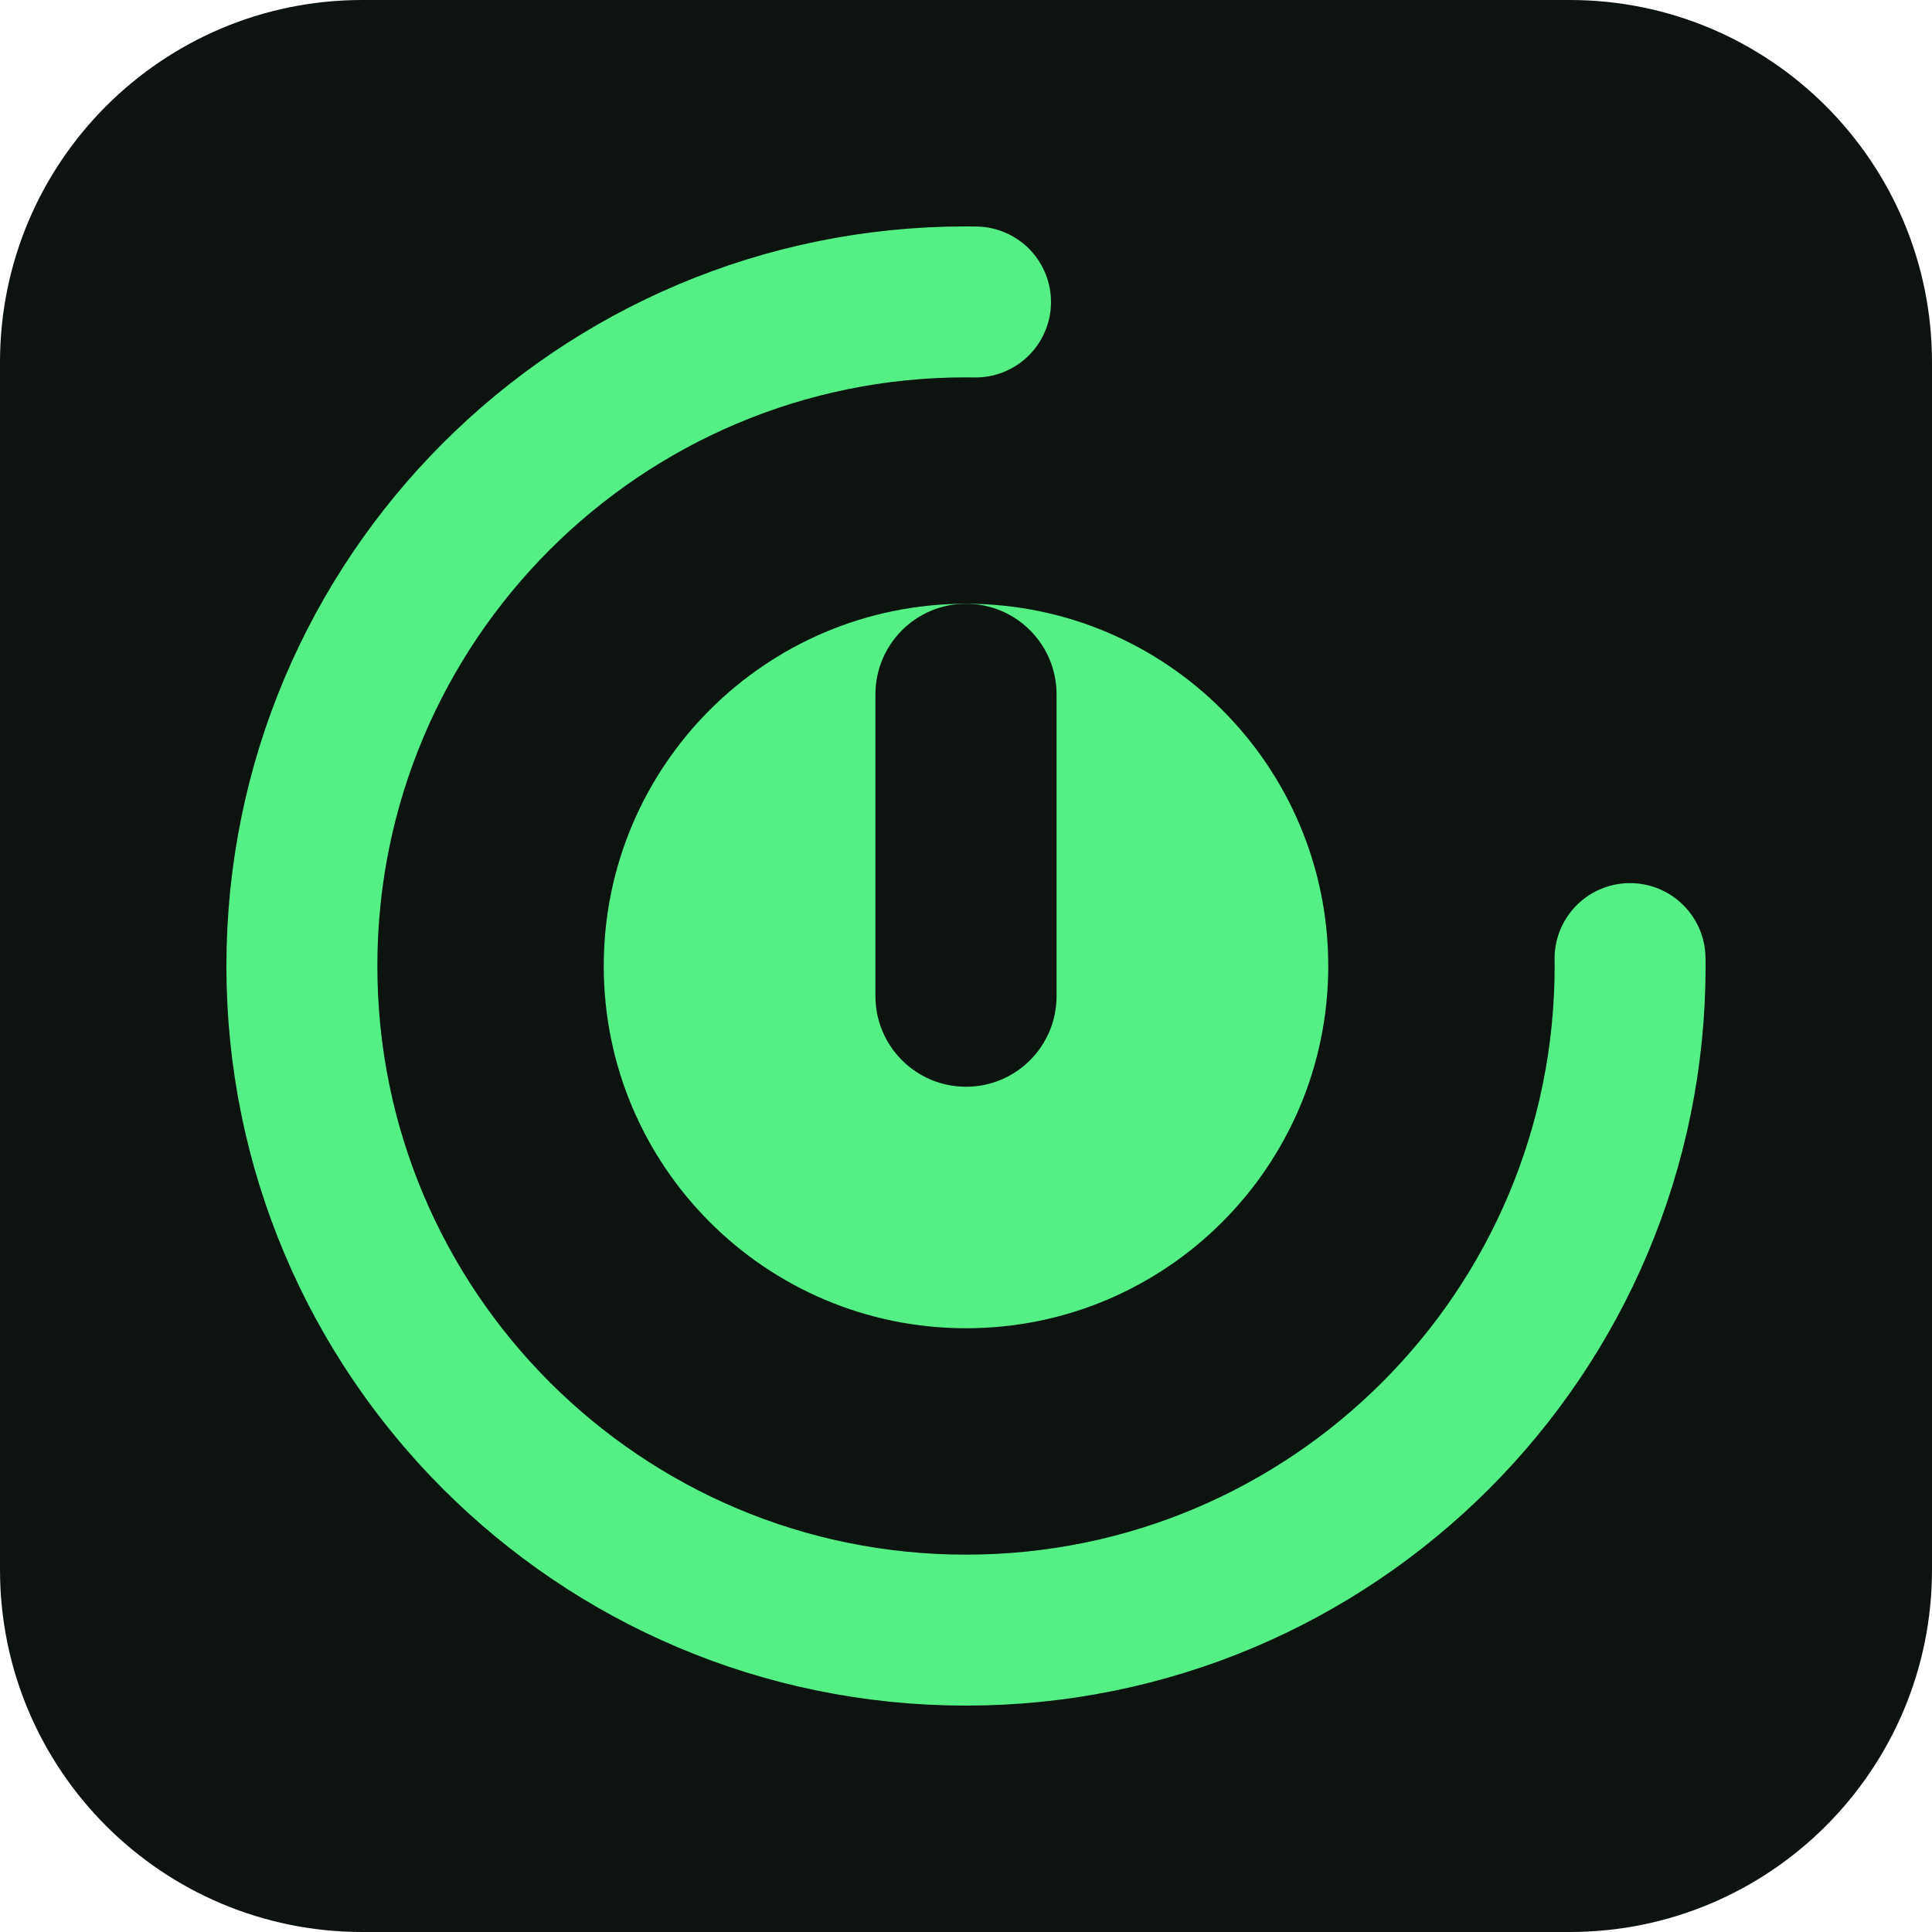
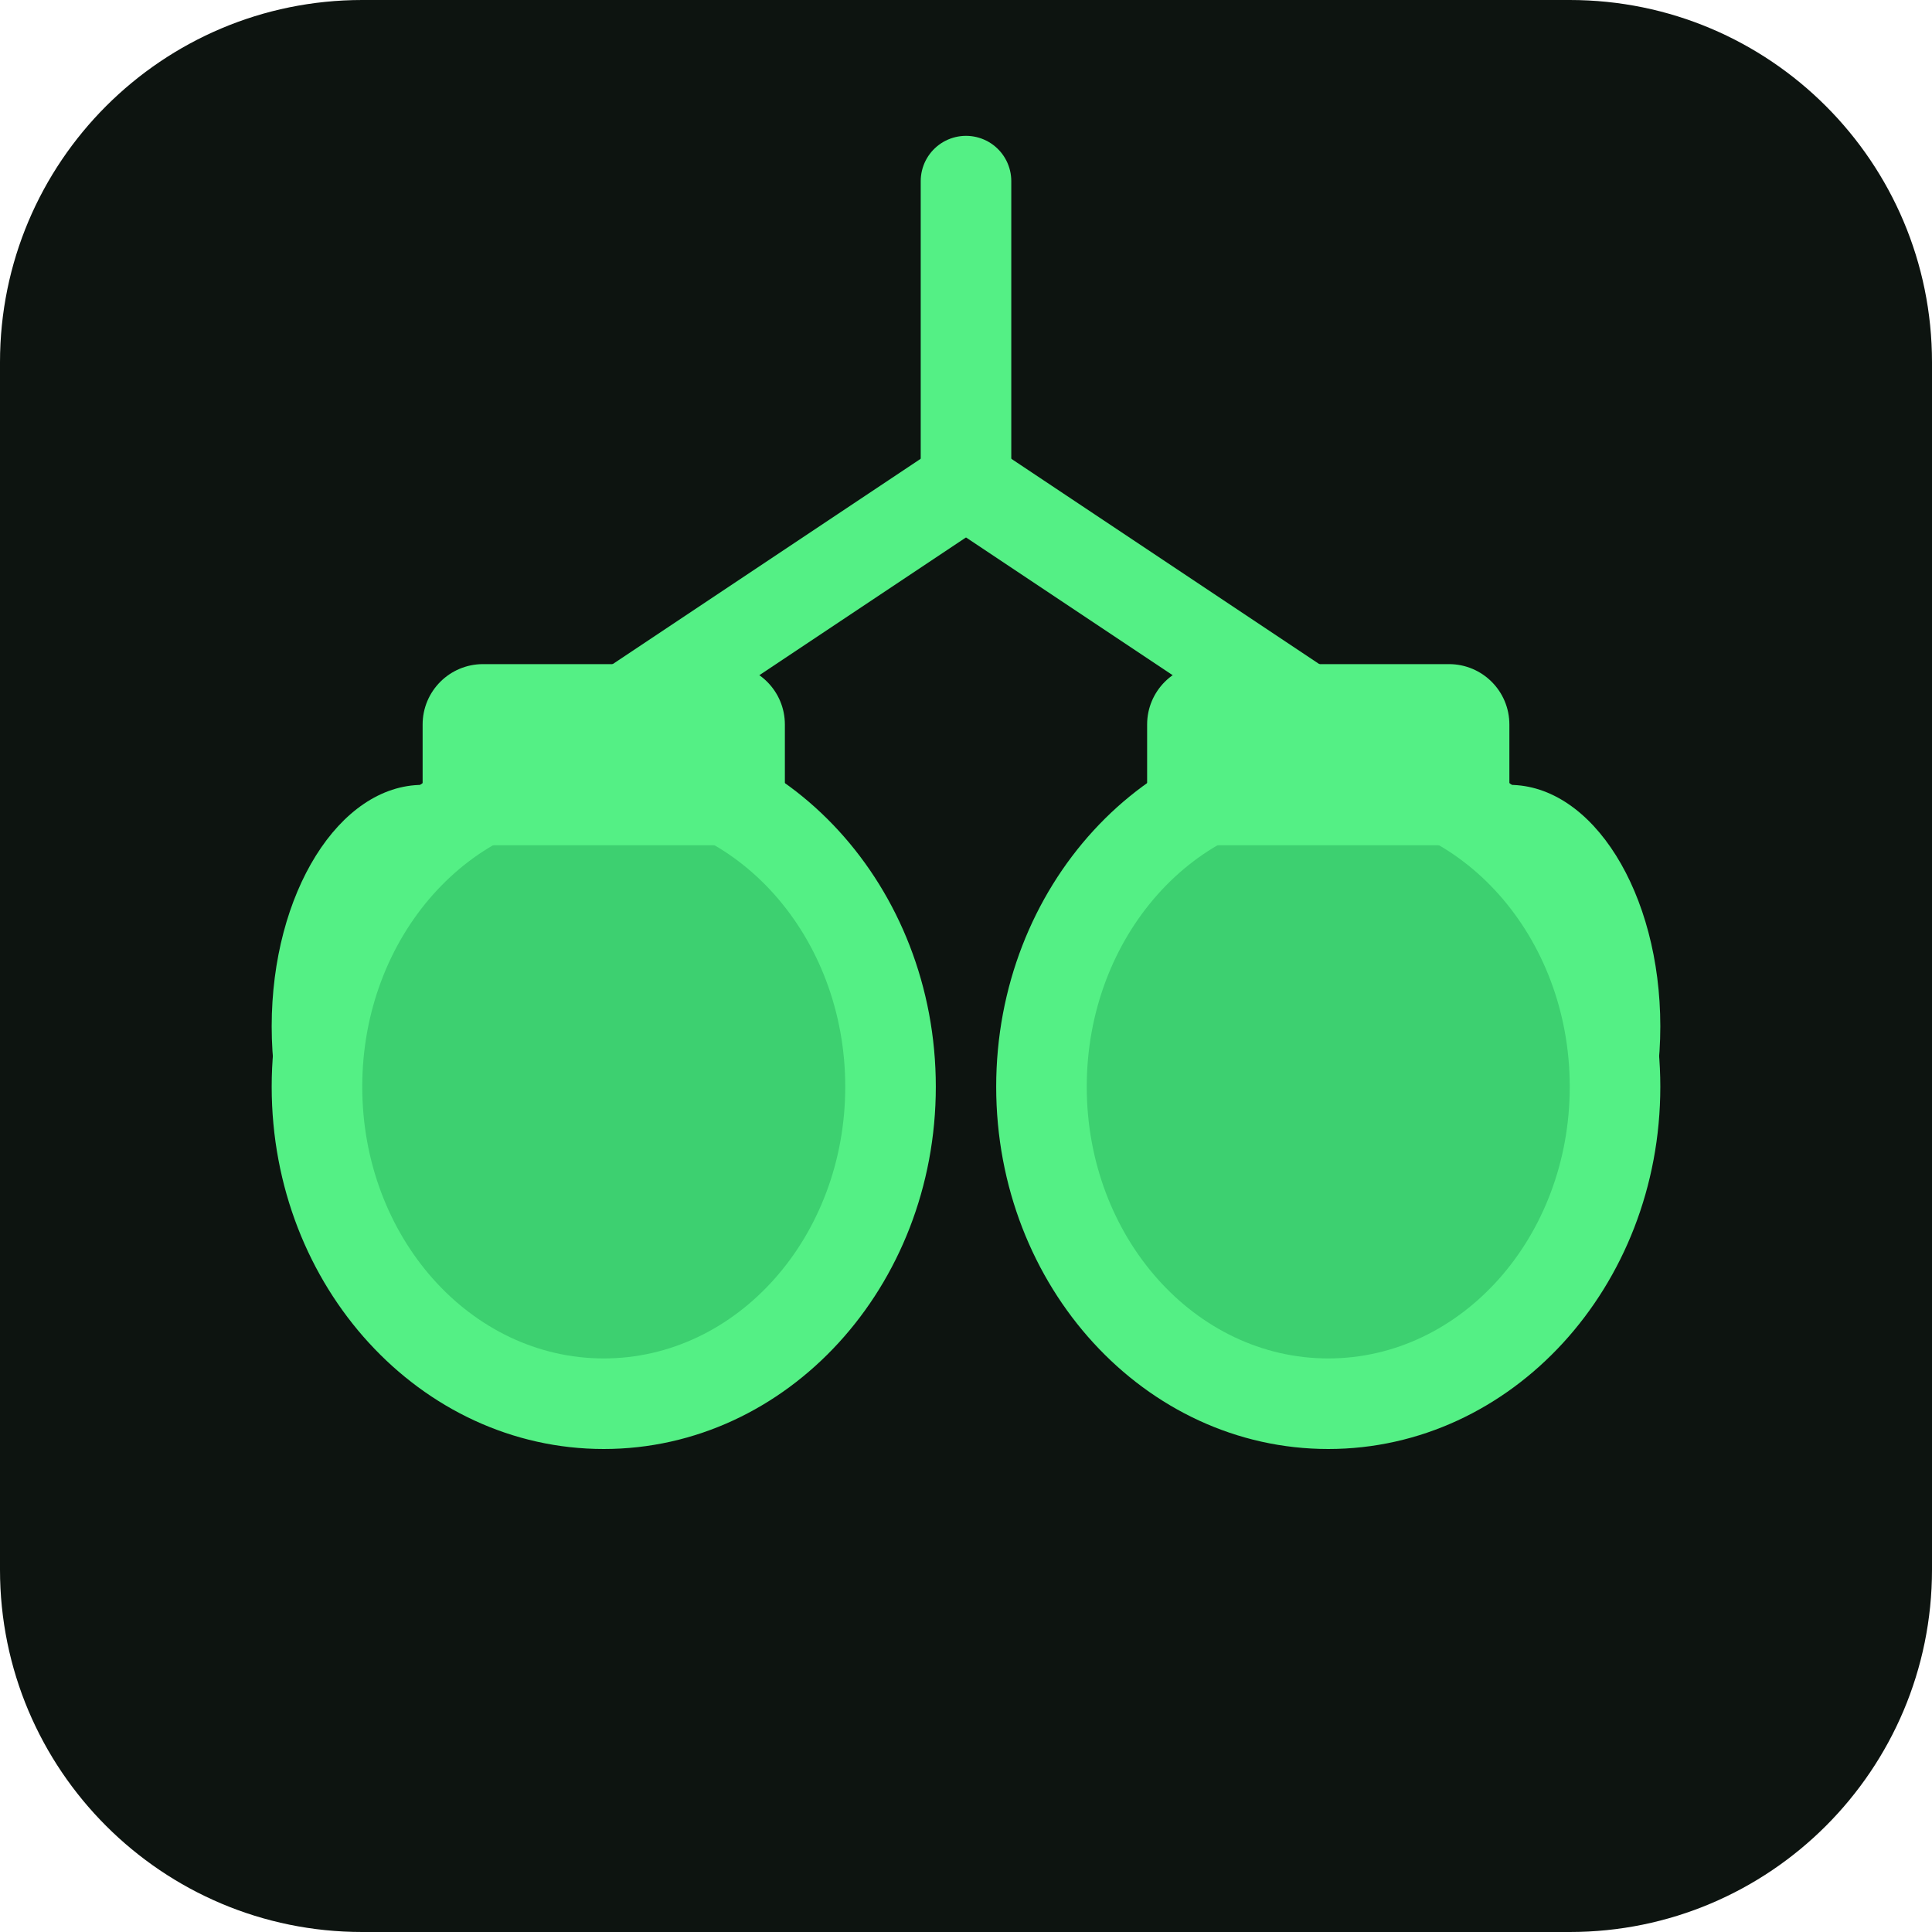
<svg xmlns="http://www.w3.org/2000/svg" viewBox="0 0 32 32">
  <rect width="32" height="32" rx="6" fill="#0d1410" />
-   <circle cx="16" cy="16" r="11" fill="none" stroke="#54f085" stroke-width="2.5" stroke-linecap="round" stroke-dasharray="52 17" />
-   <circle cx="16" cy="16" r="6" fill="#54f085" />
-   <rect x="14.5" y="10" width="3" height="8" rx="1.5" fill="#0d1410" />
+   <path d="M16 3 L16 8" stroke="#54f085" stroke-width="1.5" stroke-linecap="round" />
+   <path d="M16 8 L10 12" stroke="#54f085" stroke-width="1.5" stroke-linecap="round" />
+   <path d="M16 8 L22 12" stroke="#54f085" stroke-width="1.5" stroke-linecap="round" />
+   <g transform="translate(4, 11)">
+     <ellipse cx="6" cy="7" rx="5.5" ry="6" fill="#54f085" />
+     <ellipse cx="3" cy="6" rx="2.5" ry="4" fill="#54f085" />
+     <ellipse cx="6" cy="7" rx="4" ry="4.5" fill="#3dd070" />
+     <rect x="3" y="0" width="6" height="3" rx="1" fill="#54f085" />
+   </g>
+   <g transform="translate(16, 11)">
+     <ellipse cx="6" cy="7" rx="5.5" ry="6" fill="#54f085" />
+     <ellipse cx="9" cy="6" rx="2.5" ry="4" fill="#54f085" />
+     <ellipse cx="6" cy="7" rx="4" ry="4.5" fill="#3dd070" />
+     <rect x="3" y="0" width="6" height="3" rx="1" fill="#54f085" />
+   </g>
</svg>
